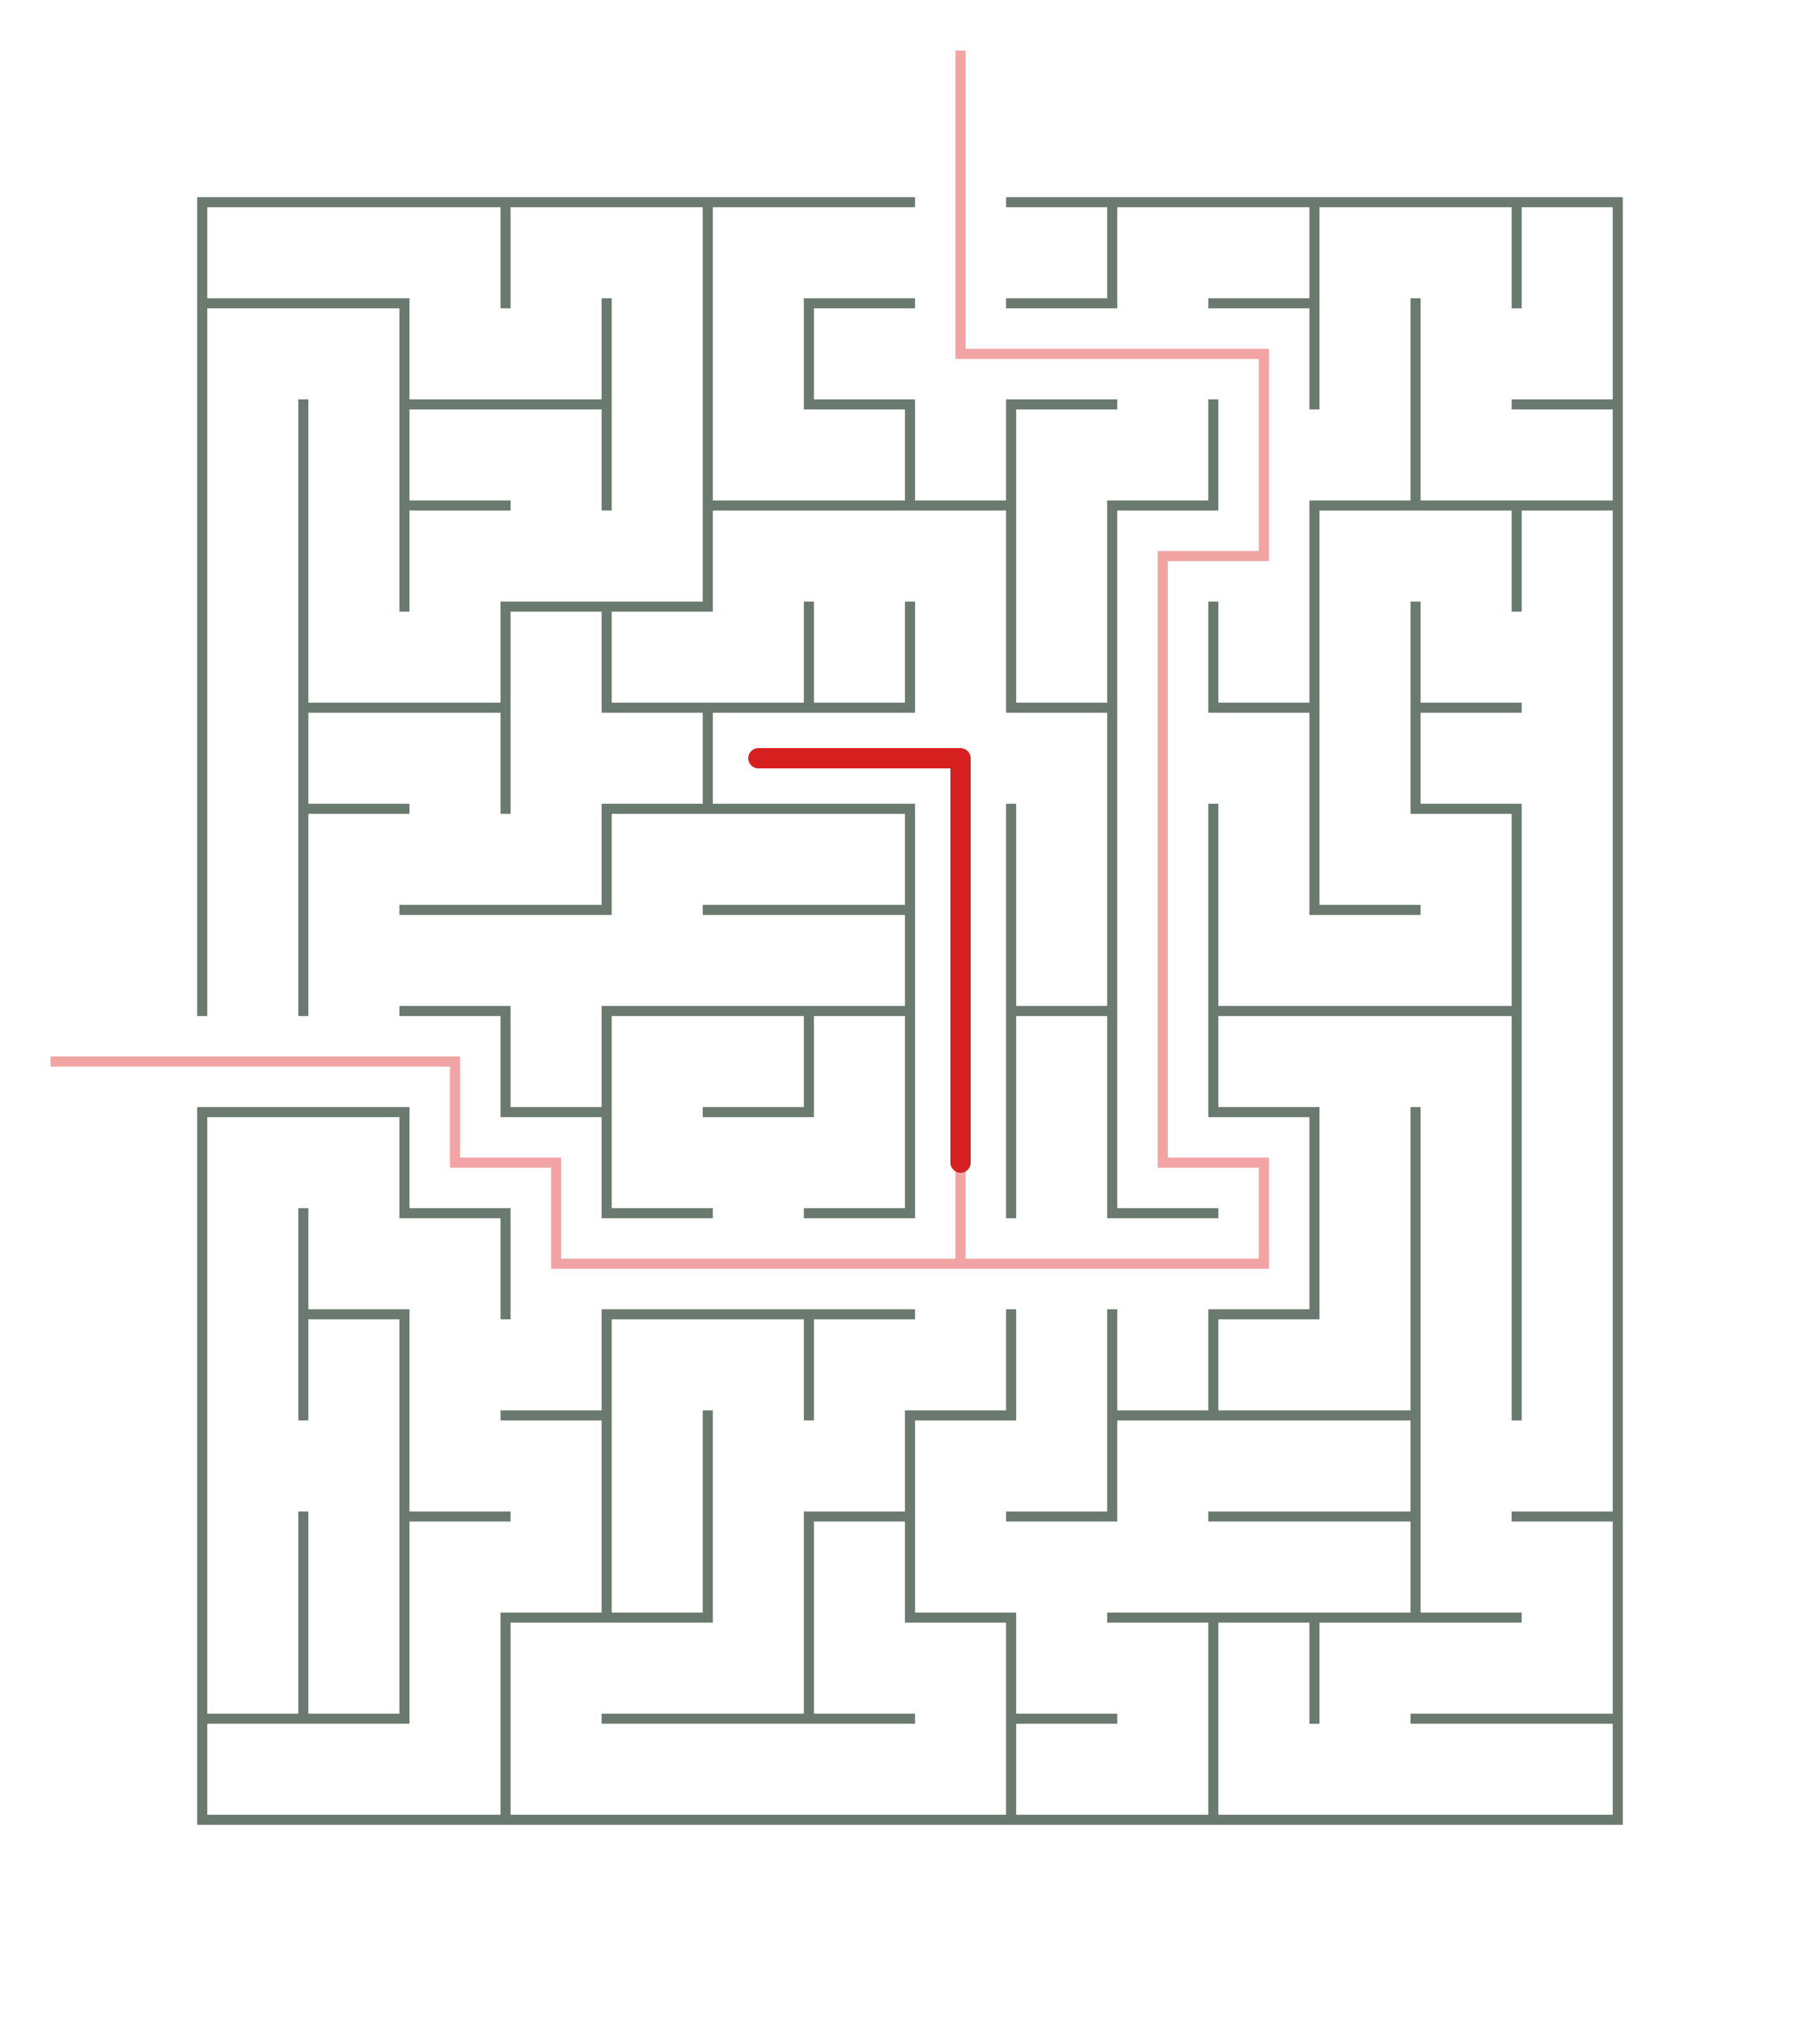
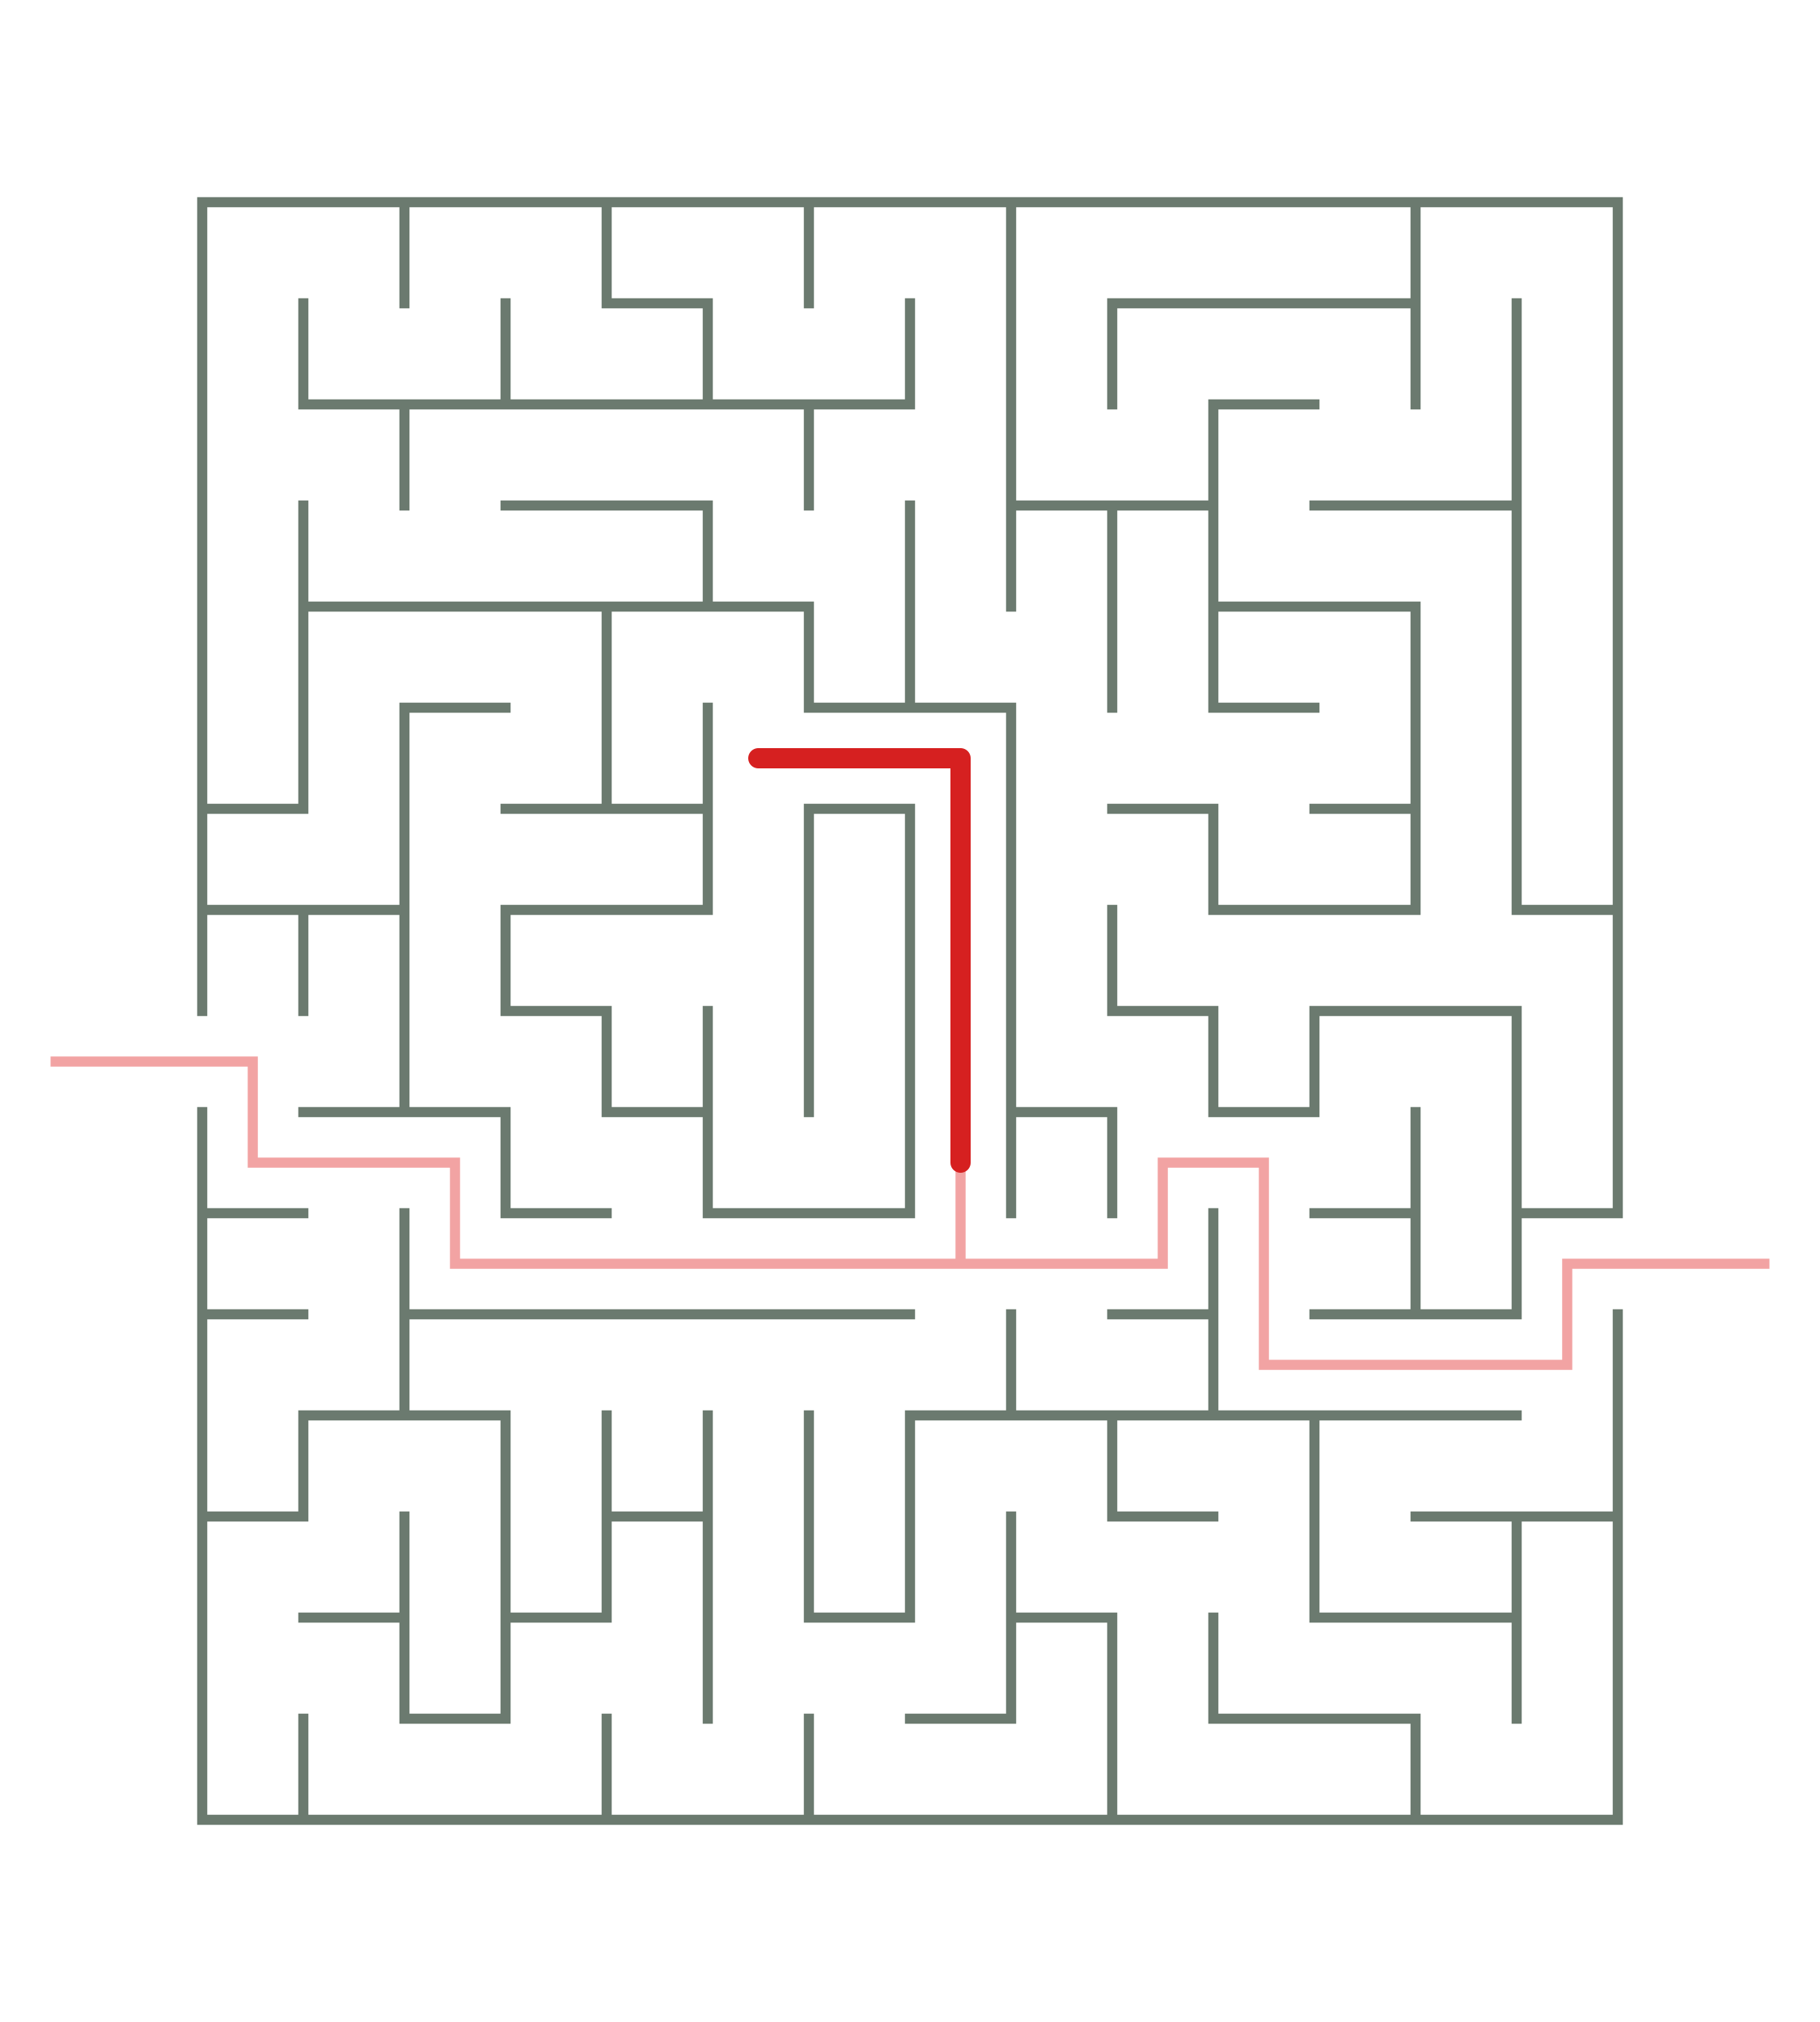
<svg xmlns="http://www.w3.org/2000/svg" viewBox="-20 -20 180 200" width="180" height="200">
  <style>
    .walls { fill: none; stroke: #6b7a6f; stroke-width: 1; stroke-linecap: square; }
    .connector { fill: none; stroke: #f2a3a3; stroke-width: 1; }
    .silent { fill: none; stroke: #b5b5b5; stroke-width: 1; stroke-dasharray: 2 2; }
    .letter { fill: none; stroke: #d62020; stroke-width: 2; stroke-linecap: round; stroke-linejoin: round; }
    .dot { fill: #d62020; }
  </style>
-   <path class="walls" d="M0 0h70M80 0h60M0 10h20M60 10h10M80 10h10M100 10h10M20 20h20M60 20h10M80 20h10M130 20h10M20 30h10M50 30h30M90 30h10M110 30h30M30 40h20M10 50h20M40 50h30M80 50h10M100 50h10M120 50h10M10 60h10M40 60h30M120 60h10M20 70h20M50 70h20M110 70h10M20 80h10M40 80h30M80 80h10M100 80h30M0 90h20M30 90h10M50 90h10M100 90h10M20 100h10M40 100h10M60 100h10M90 100h10M10 110h10M40 110h30M100 110h10M30 120h10M70 120h10M90 120h30M20 130h10M60 130h10M80 130h10M100 130h20M130 130h10M30 140h20M70 140h10M90 140h40M0 150h20M40 150h30M80 150h10M120 150h20M0 160h140M0 0v80M0 90v70M10 20v60M10 100v20M10 130v20M20 10v30M20 90v10M20 110v40M30 0v10M30 40v20M30 80v10M30 100v10M30 140v20M40 10v20M40 40v10M40 60v10M40 80v20M40 110v30M50 0v40M50 50v10M50 120v20M60 10v10M60 40v10M60 80v10M60 110v10M60 130v20M70 20v10M70 40v10M70 60v40M70 120v20M80 20v30M80 60v40M80 110v10M80 140v20M90 0v10M90 30v70M90 110v20M100 20v10M100 40v10M100 60v30M100 110v10M100 140v20M110 0v20M110 30v40M110 90v20M110 140v10M120 10v20M120 40v20M120 90v50M130 0v10M130 30v10M130 60v60M140 0v160" />
-   <path class="connector" d="M-15 85L-5 85L5 85L15 85L25 85L25 95L35 95L35 105L45 105L55 105L65 105L75 105L75 95M75 95L75 105L85 105L95 105L105 105L105 95L95 95L95 85L95 75L95 65L95 55L95 45L95 35L105 35L105 25L105 15L95 15L85 15L75 15L75 5L75 -5L75 -15" />
+   <path class="walls" d="M0 0h140M40 10h10M90 10h30M10 20h60M100 20h10M30 30h20M80 30h20M110 30h20M10 40h50M100 40h20M20 50h10M60 50h20M100 50h10M0 60h10M30 60h20M60 60h10M90 60h10M110 60h10M0 70h20M30 70h20M100 70h20M130 70h10M30 80h10M90 80h10M110 80h20M10 90h20M40 90h10M80 90h10M100 90h10M0 100h10M30 100h10M50 100h20M110 100h10M130 100h10M0 110h10M20 110h50M90 110h10M110 110h20M10 120h20M70 120h60M0 130h10M40 130h10M90 130h10M120 130h20M10 140h10M30 140h10M60 140h10M80 140h10M110 140h20M20 150h10M70 150h10M100 150h20M0 160h140M0 0v80M0 90v70M10 10v10M10 30v30M10 70v10M10 120v10M10 150v10M20 0v10M20 20v10M20 50v40M20 100v20M20 130v20M30 10v10M30 70v10M30 90v10M30 120v30M40 0v10M40 40v20M40 80v10M40 120v20M40 150v10M50 10v10M50 30v10M50 50v20M50 80v20M50 120v30M60 0v10M60 20v10M60 40v10M60 60v30M60 120v20M60 150v10M70 10v10M70 30v20M70 60v40M70 120v20M80 0v40M80 50v50M80 110v10M80 130v20M90 10v10M90 30v20M90 70v10M90 90v10M90 120v10M90 140v20M100 20v30M100 60v10M100 80v10M100 100v20M100 140v10M110 80v10M110 120v20M120 0v20M120 40v30M120 90v20M120 150v10M130 10v60M130 80v30M130 130v20M140 0v100M140 110v50" />
+   <path class="connector" d="M-15 85L-5 85L5 85L5 95L15 95L25 95L25 105L35 105L45 105L55 105L65 105L75 105L75 95M75 95L75 105L85 105L95 105L95 95L105 95L105 105L105 115L115 115L125 115L135 115L135 105L145 105L155 105" />
  <path class="silent" d="" />
  <path class="letter" d="M75 95L75 85L75 75L75 65L75 55L65 55L55 55L65 55L75 55L75 65L75 75L75 85L75 95" />
</svg>
